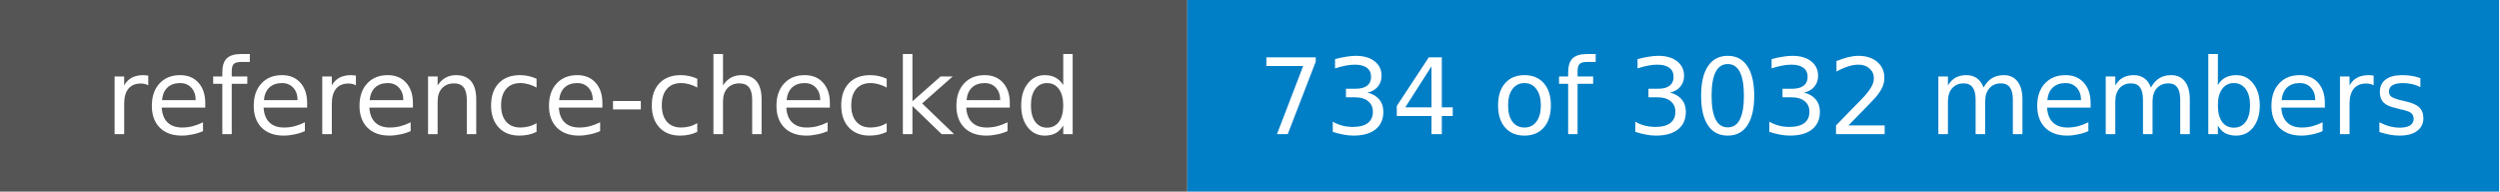
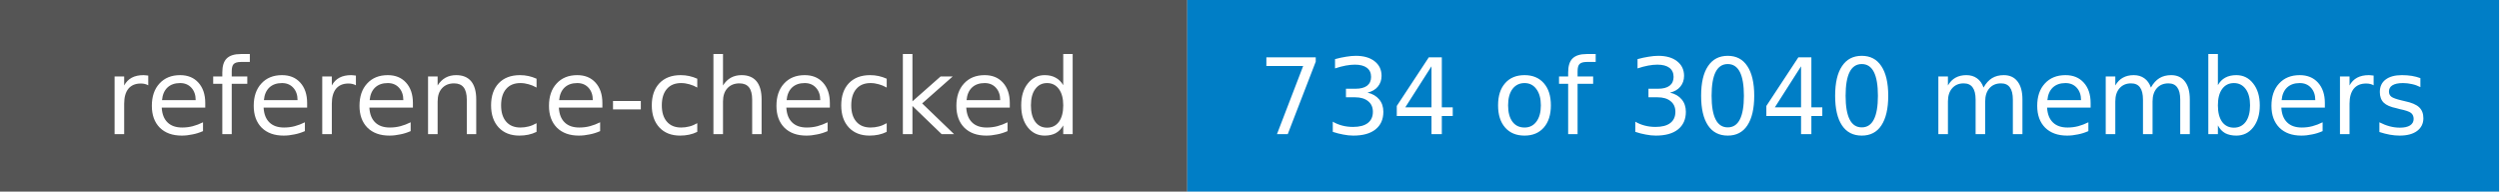
- <svg xmlns="http://www.w3.org/2000/svg" width="261" height="20" role="img" aria-label="reference-checked 734 of 3032 members">
+ <svg xmlns="http://www.w3.org/2000/svg" width="261" height="20" role="img" aria-label="reference-checked 734 of 3040 members">
  <rect width="124" height="20" fill="#555" />
  <rect x="124" width="137" height="20" fill="#007ec6" />
  <g fill="#fff" font-family="Verdana,Geneva,DejaVu Sans,sans-serif" font-size="11" text-anchor="middle">
    <text x="62.0" y="14">reference-checked</text>
-     <text x="192.5" y="14">734 of 3032 members</text>
+     <text x="192.5" y="14">734 of 3040 members</text>
  </g>
</svg>
